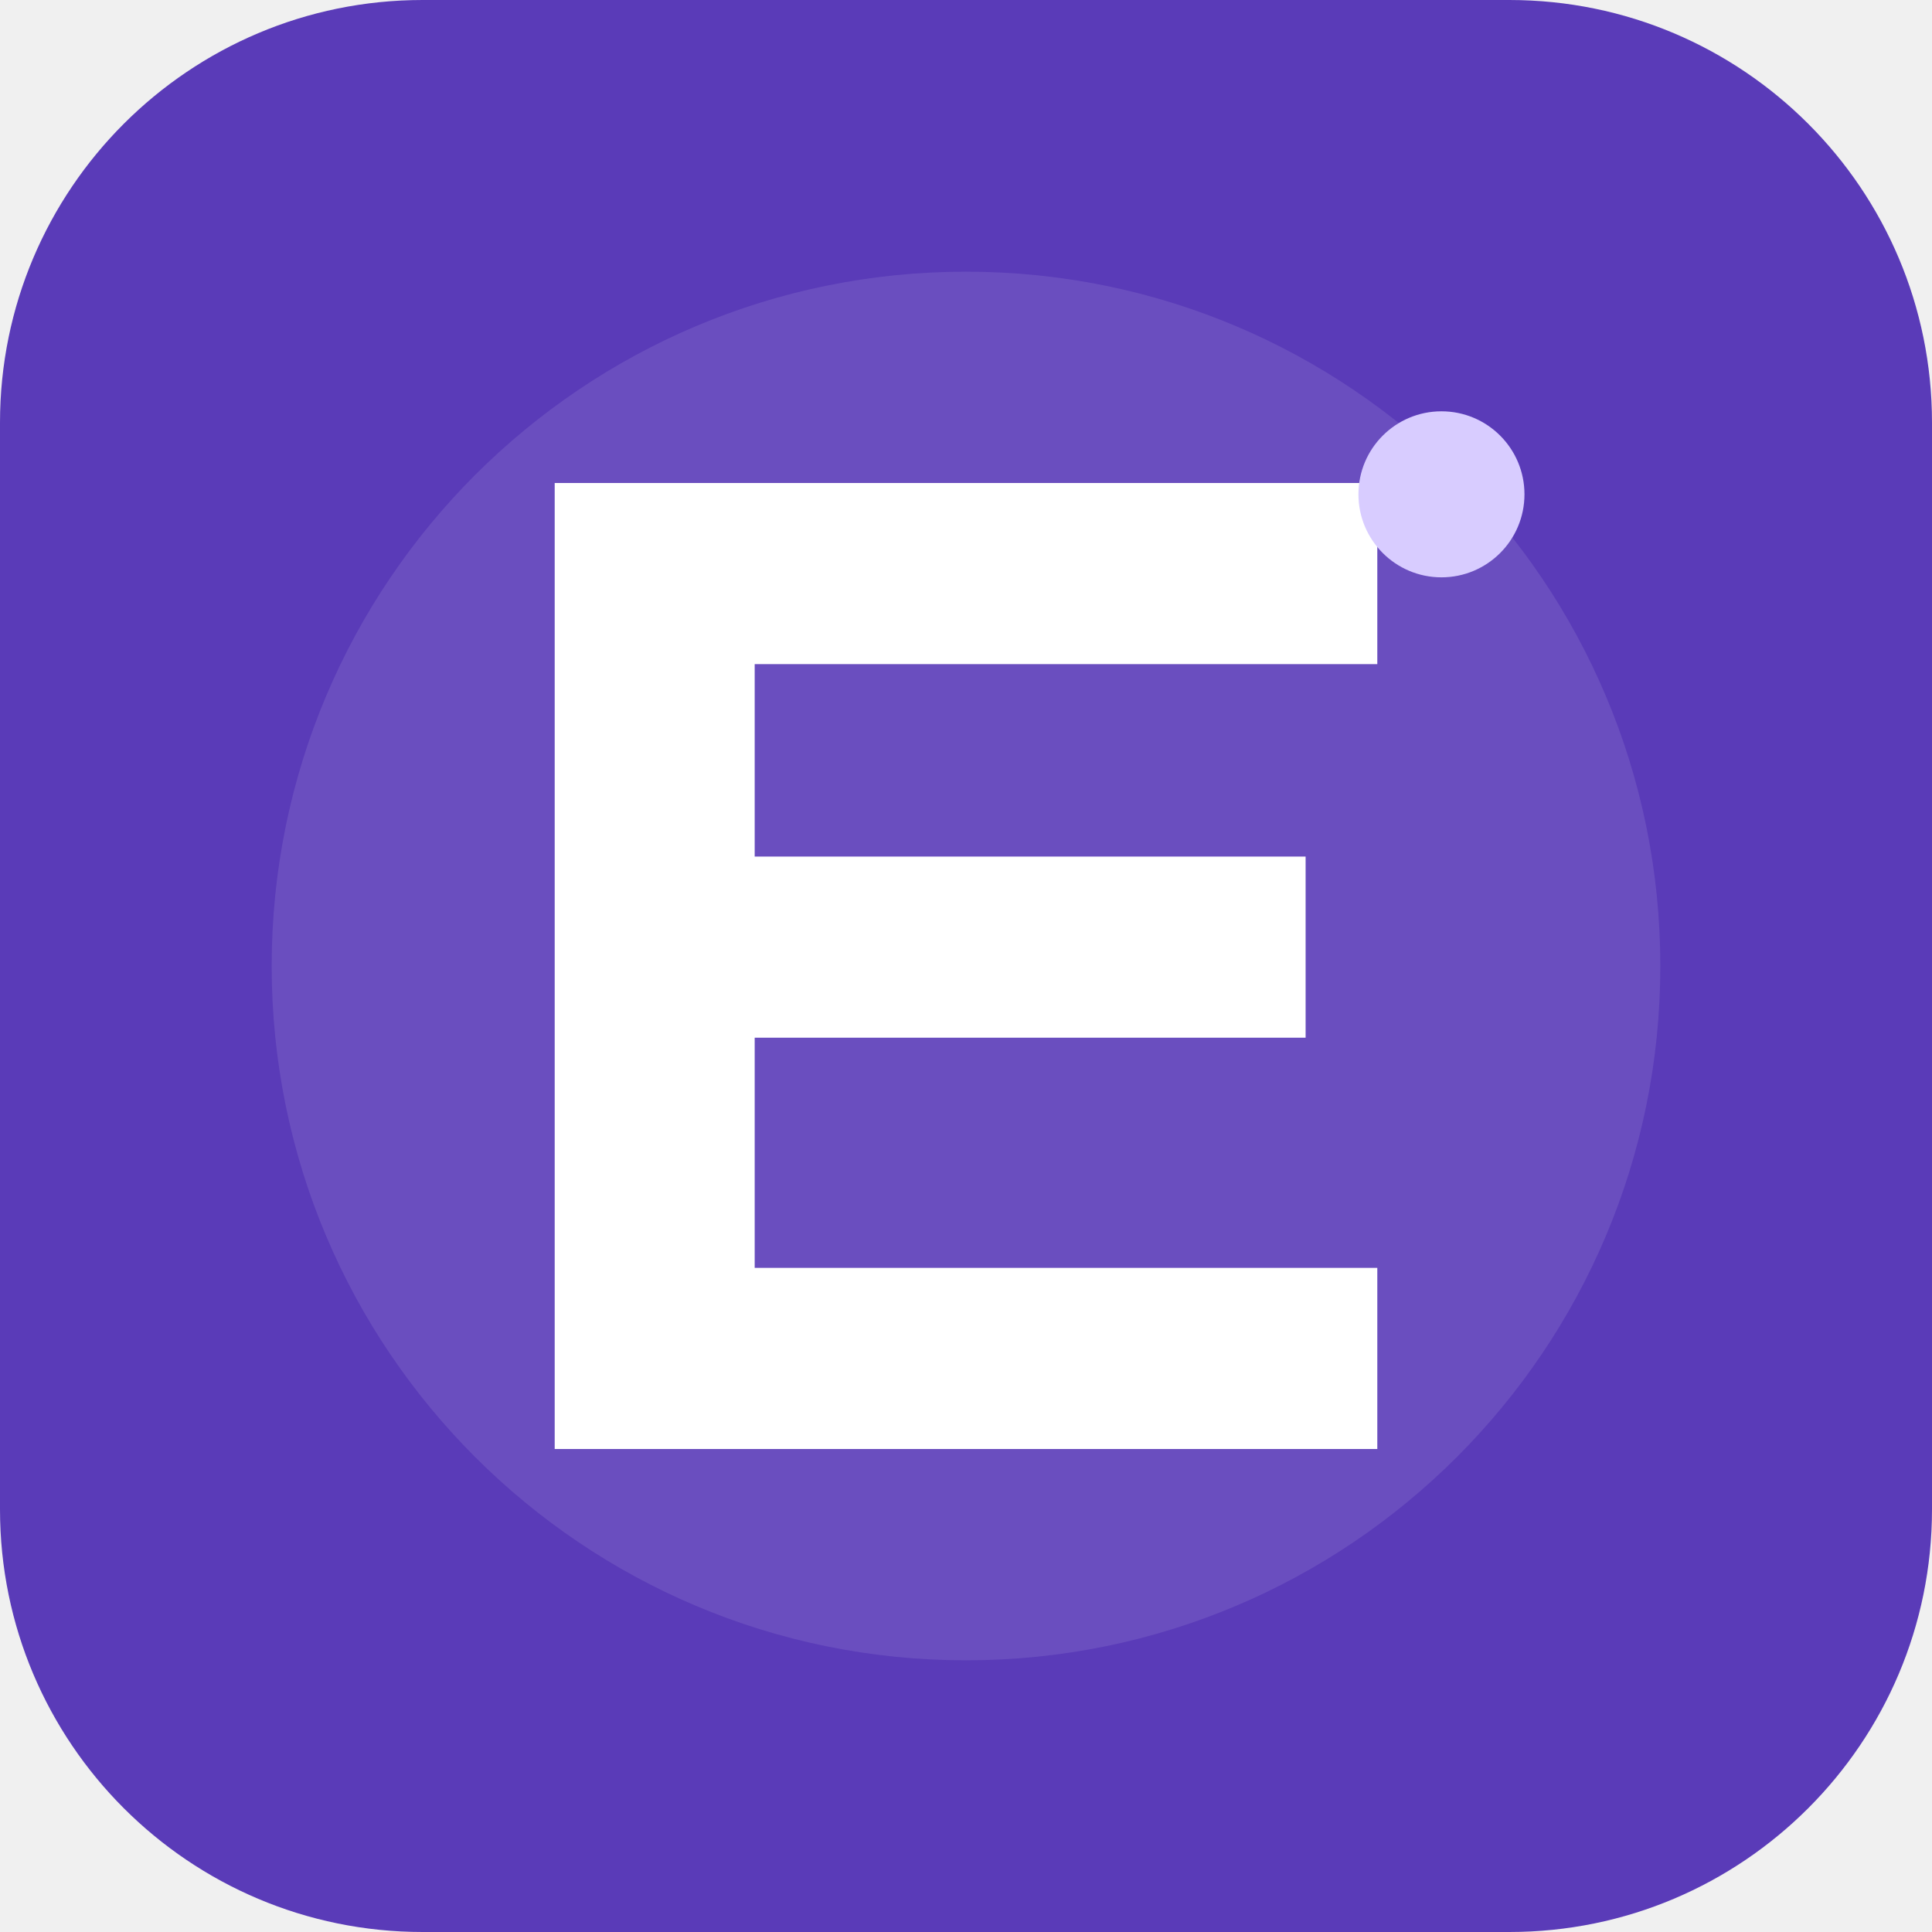
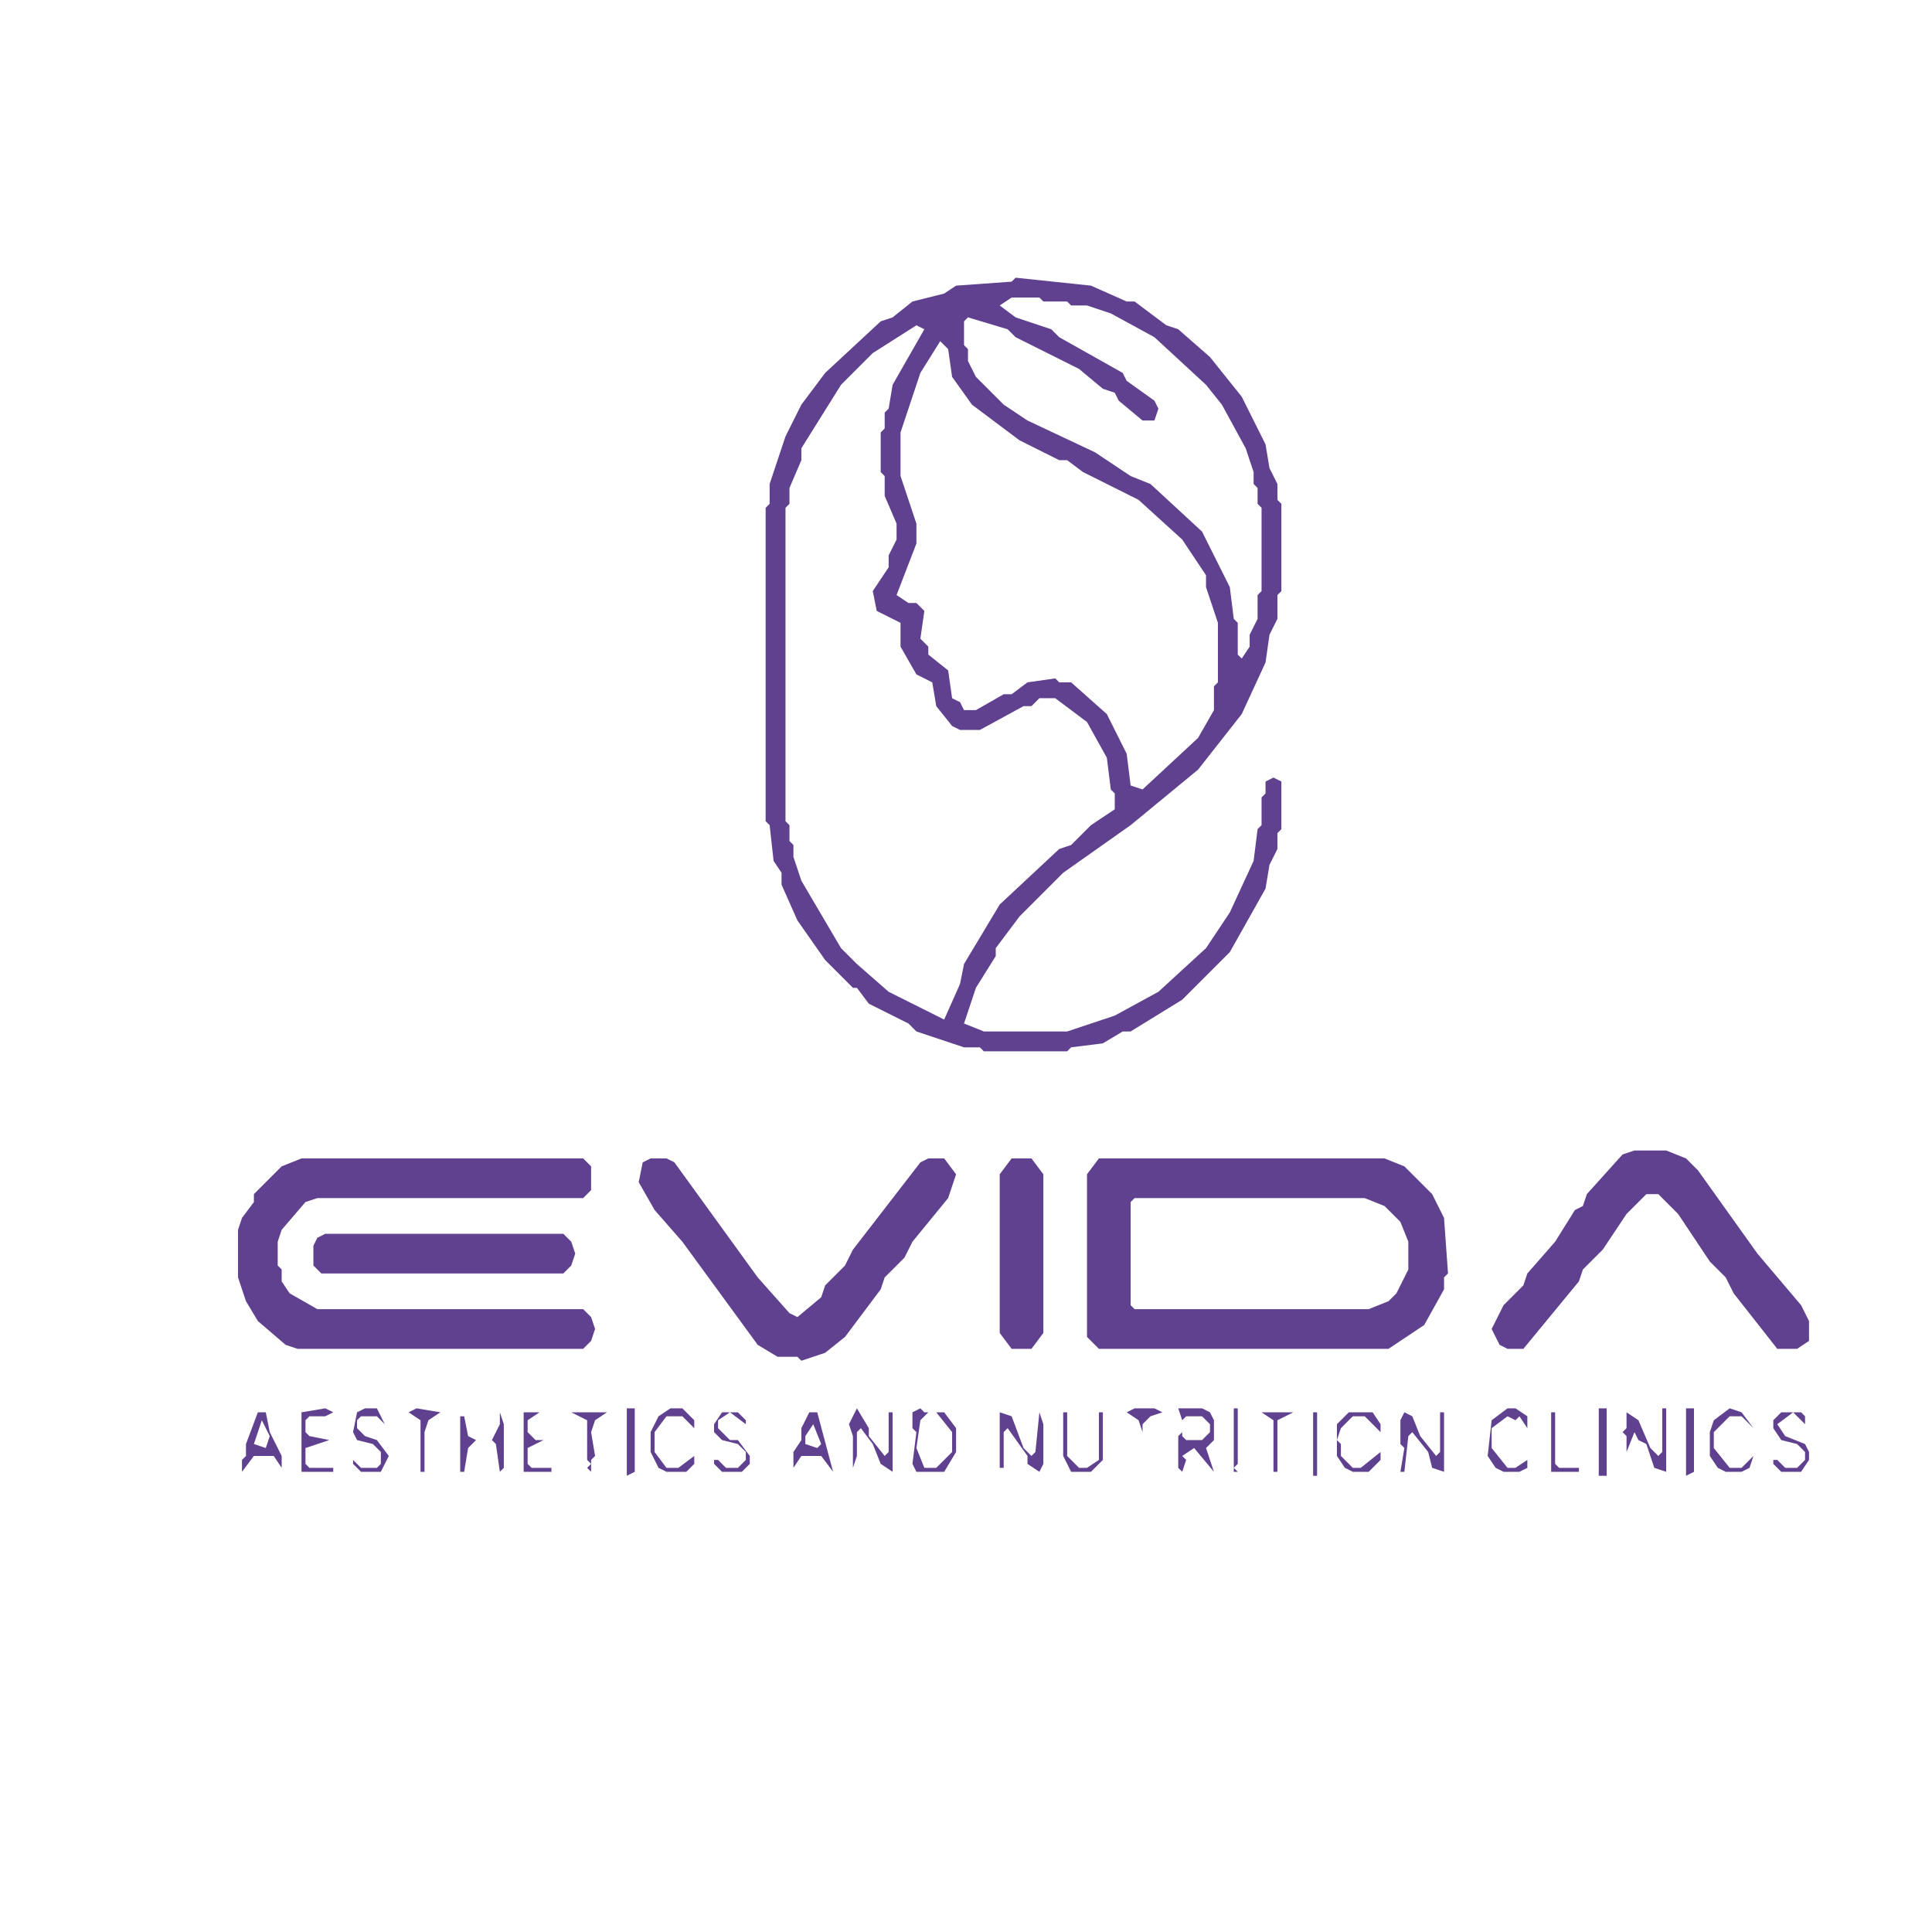
- <svg xmlns="http://www.w3.org/2000/svg" width="512" height="512" viewBox="0 0 512 512">
-   <rect width="512" height="512" rx="112" fill="#5a3bb8" />
-   <circle cx="256" cy="256" r="184" fill="#ffffff" opacity=".10" />
-   <path d="M147 128h218v48H200v51h146v48H200v61h165v48H147z" fill="#fff" />
-   <circle cx="382" cy="131" r="22" fill="#d8ccff" />
+ <svg xmlns="http://www.w3.org/2000/svg" viewBox="0 0 487 487" role="img" aria-label="EVIDA Aesthetics and Nutrition Clinics">
+   <rect width="487" height="487" fill="#fff" />
+   <path fill="#60418f" fill-rule="evenodd" d="M116,357 L116,371 L117,371 L118,365 L120,363 L118,362 L117,357Z M449,356 L447,358 L447,360 L449,363 L453,364 L455,366 L455,368 L453,370 L450,370 L448,368 L447,368 L447,369 L449,371 L454,371 L456,368 L456,366 L455,364 L450,362 L448,359 L452,356 L455,359 L455,357 L454,356Z M391,356 L391,371 L398,371 L398,370 L393,370 L392,369 L392,356Z M354,356 L353,358 L353,364 L354,365 L353,371 L354,371 L355,362 L356,361 L360,366 L361,370 L364,371 L364,356 L363,356 L363,366 L362,367 L358,362 L356,357Z M340,356 L337,359 L337,367 L339,370 L341,371 L345,371 L348,368 L348,359 L346,356Z M341,357 L344,357 L348,361 L348,366 L343,370 L341,370 L338,367 L338,364 L337,363 L338,360Z M331,356 L331,372 L332,372 L332,356Z M326,356 L318,356 L321,358 L321,371 L322,371 L322,358Z M268,356 L268,367 L270,371 L275,371 L278,368 L278,356 L277,356 L277,368 L274,370 L272,370 L269,367 L269,356Z M252,356 L252,370 L253,370 L253,361 L254,360 L259,367 L259,369 L262,371 L263,369 L263,359 L262,356 L261,366 L260,367 L258,365 L255,357Z M204,356 L202,360 L202,363 L200,366 L200,370 L202,367 L207,367 L210,371 L206,356Z M205,359 L207,364 L206,365 L203,364 L203,362Z M182,356 L180,359 L180,361 L182,363 L186,364 L188,366 L188,368 L186,370 L183,370 L181,368 L180,368 L180,369 L182,371 L187,371 L189,369 L189,367 L186,363 L184,363 L181,360 L181,358 L184,356 L188,359 L188,358 L186,356Z M144,356 L148,358 L148,368 L149,369 L148,370 L149,371 L149,368 L150,367 L149,361 L150,358 L153,356Z M132,356 L132,371 L139,371 L139,370 L134,370 L133,369 L133,365 L137,363 L135,363 L133,361 L133,358 L136,356Z M126,356 L126,359 L124,363 L125,364 L126,371 L127,370 L127,359Z M67,356 L65,356 L62,364 L62,367 L61,368 L61,371 L64,367 L69,367 L71,370 L71,367 L68,361Z M66,358 L68,362 L67,365 L64,364Z M436,355 L432,358 L431,361 L431,367 L433,370 L435,371 L439,371 L441,370 L442,367 L439,370 L436,370 L432,365 L432,361 L436,357 L439,357 L442,360 L439,356Z M427,355 L425,355 L425,372 L427,371Z M420,355 L419,355 L419,366 L418,367 L416,365 L413,358 L410,356 L410,360 L409,361 L410,362 L410,371 L410,366 L412,361 L413,363 L415,364 L417,370 L420,371Z M403,355 L403,372 L405,372 L405,355Z M380,355 L376,358 L375,367 L377,370 L379,371 L383,371 L385,370 L385,368 L382,370 L380,370 L376,365 L376,360 L380,357 L382,358 L383,357 L385,360 L385,357 L382,355Z M311,355 L311,371 L312,371 L311,370 L312,369 L312,355Z M297,355 L298,358 L298,361 L297,362 L297,370 L298,371 L299,368 L298,367 L301,365 L306,371 L304,365 L306,363 L306,358 L305,356 L303,355Z M298,358 L299,357 L303,357 L305,359 L305,361 L303,363 L299,363 L298,362Z M291,355 L286,355 L284,356 L287,358 L288,361 L288,371 L288,359 L290,357 L293,356Z M232,355 L230,356 L230,360 L231,361 L230,369 L231,371 L238,371 L241,366 L241,360 L238,356 L233,356Z M234,356 L236,356 L240,361 L240,366 L236,370 L233,370 L231,365 L232,358Z M216,355 L214,359 L215,362 L215,370 L216,367 L216,361 L217,360 L220,364 L222,369 L225,371 L225,356 L224,356 L224,366 L223,367 L219,362 L219,360Z M169,355 L166,357 L164,361 L164,366 L166,370 L168,371 L173,371 L175,369 L175,367 L171,370 L168,370 L165,366 L165,361 L168,357 L172,357 L175,360 L175,358 L172,355Z M160,355 L158,355 L158,372 L160,371Z M105,355 L103,356 L106,358 L106,371 L107,371 L107,361 L108,358 L111,356Z M92,355 L90,356 L89,361 L90,363 L94,364 L96,366 L96,369 L95,370 L91,370 L89,368 L89,369 L91,371 L96,371 L98,367 L95,363 L92,362 L90,360 L90,358 L91,357 L95,357 L97,359 L95,355Z M76,356 L76,371 L84,371 L84,370 L78,370 L77,369 L77,365 L83,363 L78,362 L77,361 L77,358 L78,357 L82,357 L84,356 L82,355Z M79,319 L81,321 L142,321 L144,319 L145,316 L144,313 L142,311 L82,311 L80,312 L79,314Z M274,296 L274,337 L277,340 L350,340 L359,334 L364,325 L364,322 L365,321 L364,307 L361,301 L354,294 L349,292 L277,292Z M285,303 L286,302 L344,302 L349,304 L353,308 L355,313 L355,320 L352,326 L350,328 L345,330 L286,330 L285,329Z M255,292 L252,296 L252,336 L255,340 L260,340 L263,336 L263,296 L260,292Z M161,298 L165,305 L172,313 L191,339 L196,342 L201,342 L202,343 L208,341 L213,337 L222,325 L223,322 L228,317 L230,313 L239,302 L241,296 L238,292 L234,292 L232,293 L215,315 L213,319 L208,324 L207,327 L201,332 L199,331 L191,322 L170,293 L168,292 L164,292 L162,293Z M61,307 L60,310 L60,322 L62,328 L65,333 L72,339 L75,340 L147,340 L149,338 L150,335 L149,332 L147,330 L80,330 L73,326 L71,323 L71,320 L70,319 L70,313 L71,310 L77,303 L80,302 L147,302 L149,300 L149,294 L147,292 L76,292 L71,294 L64,301 L64,303Z M376,335 L378,339 L380,340 L384,340 L398,323 L399,320 L404,315 L410,306 L415,301 L418,301 L423,306 L431,318 L435,322 L437,326 L448,340 L453,340 L456,338 L456,333 L454,329 L443,316 L428,295 L425,292 L420,290 L412,290 L409,291 L400,301 L399,304 L397,305 L392,313 L385,321 L384,324 L379,329Z M256,70 L255,71 L241,72 L238,74 L230,76 L225,80 L222,81 L208,94 L202,102 L198,110 L194,122 L194,127 L193,128 L193,207 L194,208 L195,217 L197,220 L197,223 L201,232 L208,242 L215,249 L216,249 L219,253 L229,258 L231,260 L243,264 L247,264 L248,265 L269,265 L270,264 L278,263 L283,260 L285,260 L298,252 L310,240 L319,224 L320,218 L322,214 L322,210 L323,209 L323,197 L321,196 L319,197 L319,200 L318,201 L318,208 L317,209 L316,217 L310,230 L304,239 L292,250 L281,256 L269,260 L248,260 L243,258 L246,249 L251,241 L251,239 L257,231 L268,220 L285,208 L302,194 L313,180 L319,167 L320,160 L322,156 L322,150 L323,149 L323,127 L322,126 L322,122 L320,118 L319,112 L313,100 L305,90 L297,83 L294,82 L286,76 L284,76 L275,72Z M237,86 L239,88 L240,95 L245,102 L257,111 L267,116 L269,116 L273,119 L287,126 L298,136 L304,145 L304,148 L307,157 L307,172 L306,173 L306,179 L302,186 L288,199 L285,198 L284,190 L279,180 L270,172 L267,172 L266,171 L259,172 L255,175 L253,175 L246,179 L243,179 L242,177 L240,176 L239,169 L234,165 L234,163 L232,161 L233,154 L231,152 L229,152 L226,150 L231,137 L231,132 L227,120 L227,109 L232,94Z M231,82 L233,83 L225,97 L224,103 L223,104 L223,108 L222,109 L222,119 L223,120 L223,125 L226,132 L226,136 L224,140 L224,143 L220,149 L221,154 L227,157 L227,163 L231,170 L235,172 L236,178 L240,183 L242,184 L247,184 L258,178 L260,178 L262,176 L266,176 L274,182 L279,191 L280,199 L281,200 L281,204 L275,208 L270,213 L267,214 L252,228 L243,243 L242,248 L238,257 L224,250 L216,243 L217,242 L216,243 L212,239 L202,222 L200,216 L200,213 L199,212 L199,208 L198,207 L198,128 L199,127 L199,123 L202,116 L202,113 L212,97 L220,89Z M244,80 L254,83 L256,85 L272,93 L278,98 L281,99 L282,101 L288,106 L291,106 L292,103 L291,101 L284,96 L283,94 L267,85 L265,83 L256,80 L252,77 L255,75 L262,75 L263,76 L269,76 L270,77 L274,77 L280,79 L291,85 L304,97 L308,102 L314,113 L316,119 L316,122 L317,123 L317,127 L318,128 L318,149 L317,150 L317,156 L315,160 L315,163 L313,166 L312,165 L312,157 L311,156 L310,148 L303,134 L290,122 L285,120 L276,114 L259,106 L253,102 L246,95 L244,91 L244,88 L243,87 L243,81Z" />
</svg>
